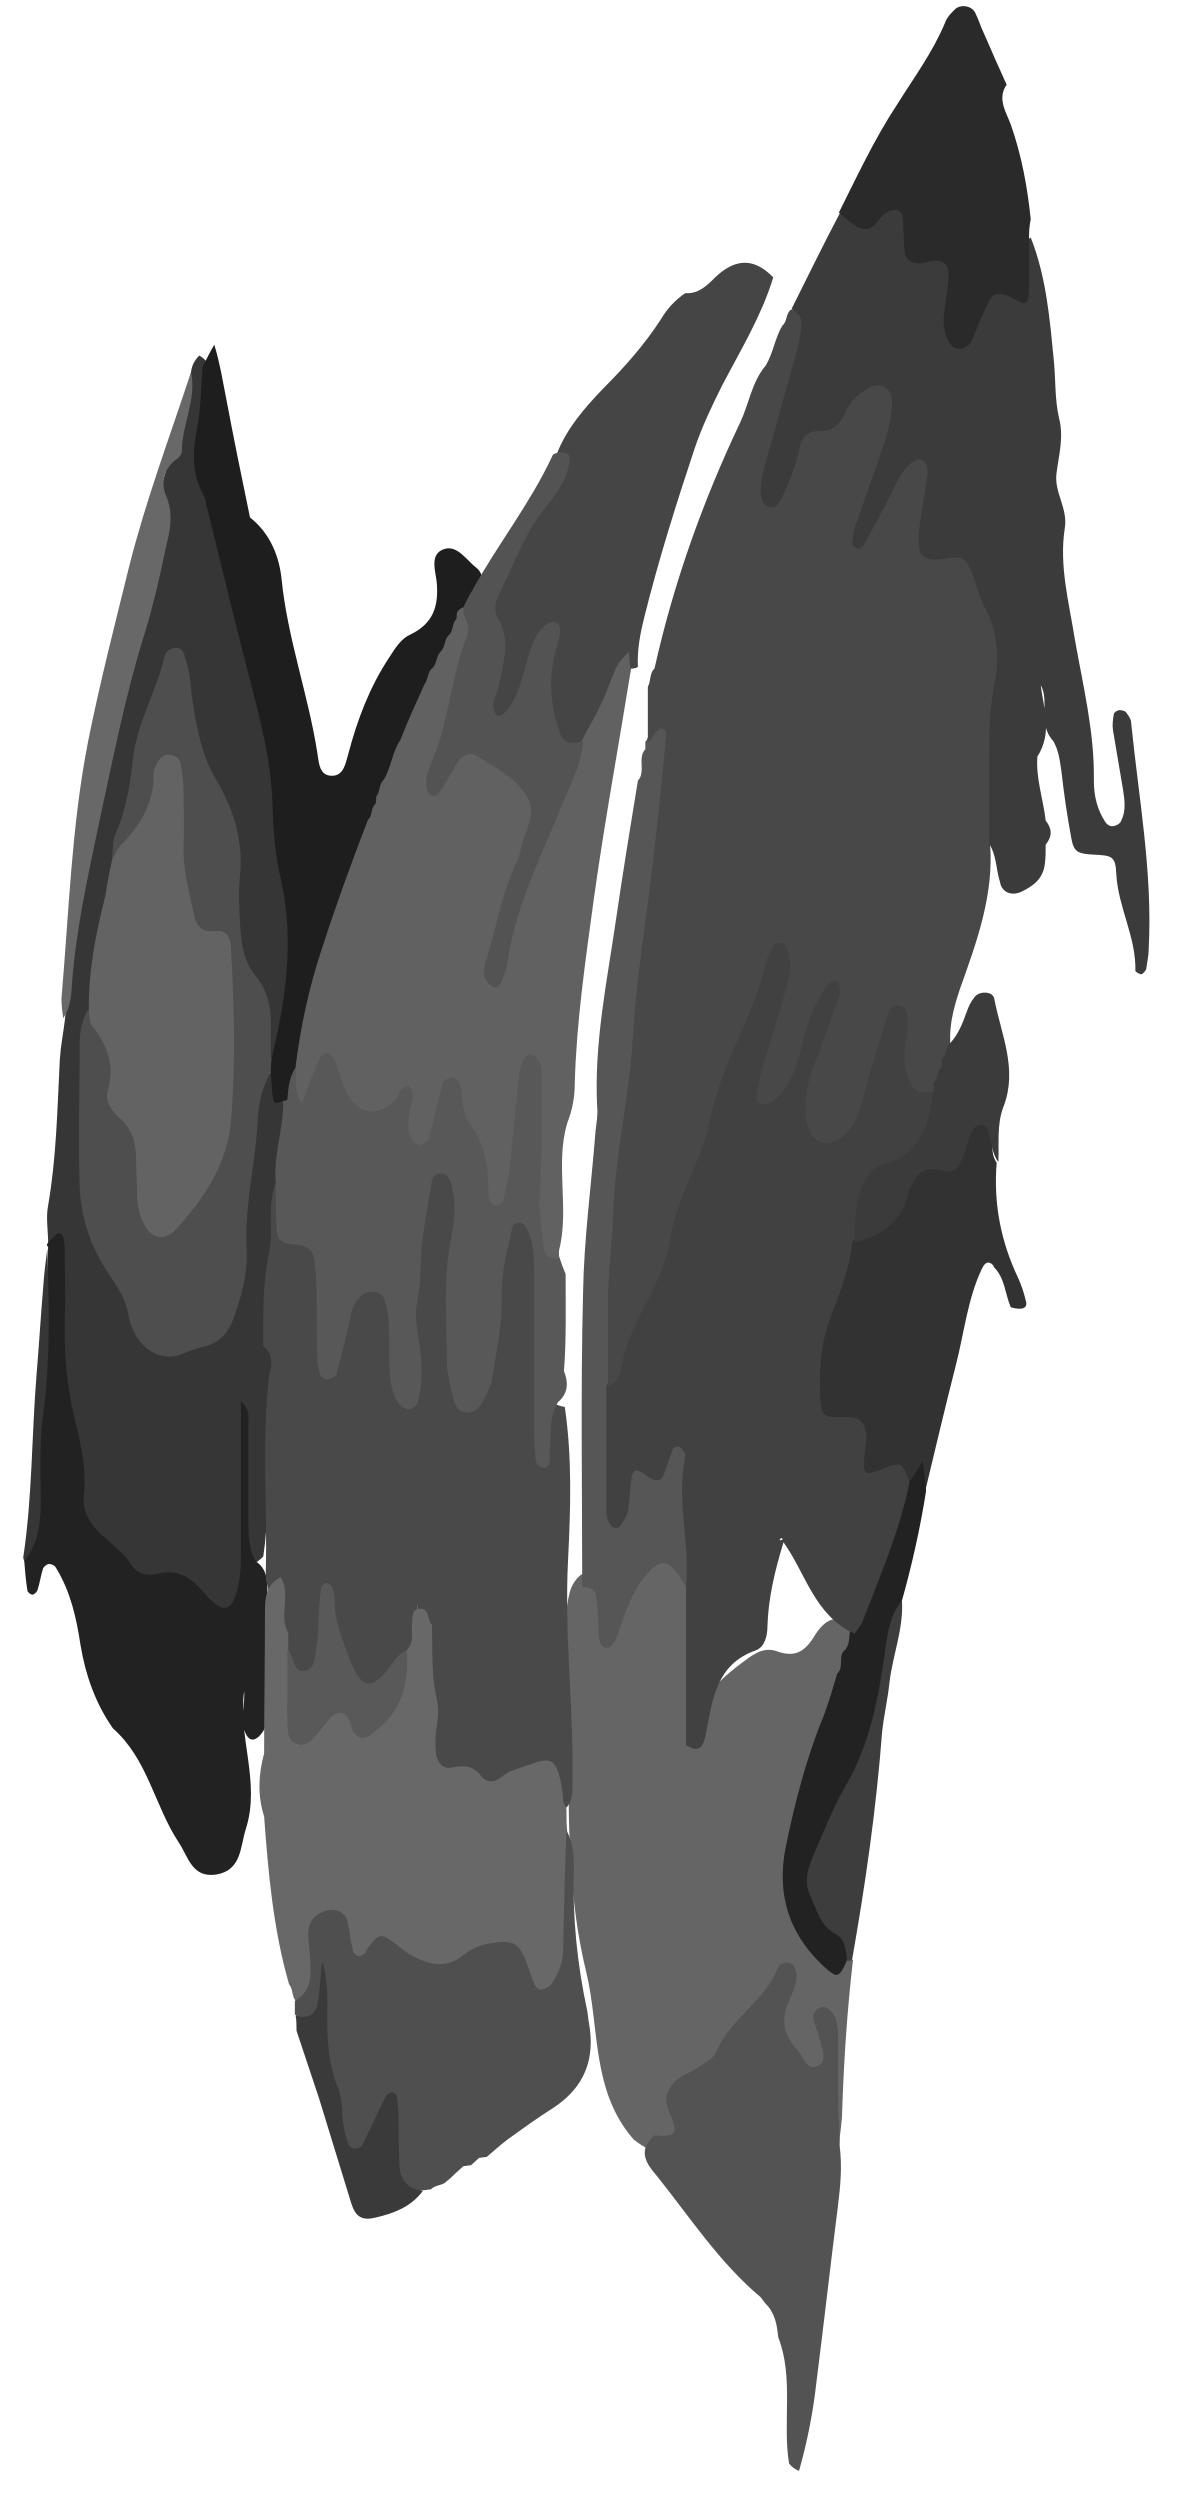
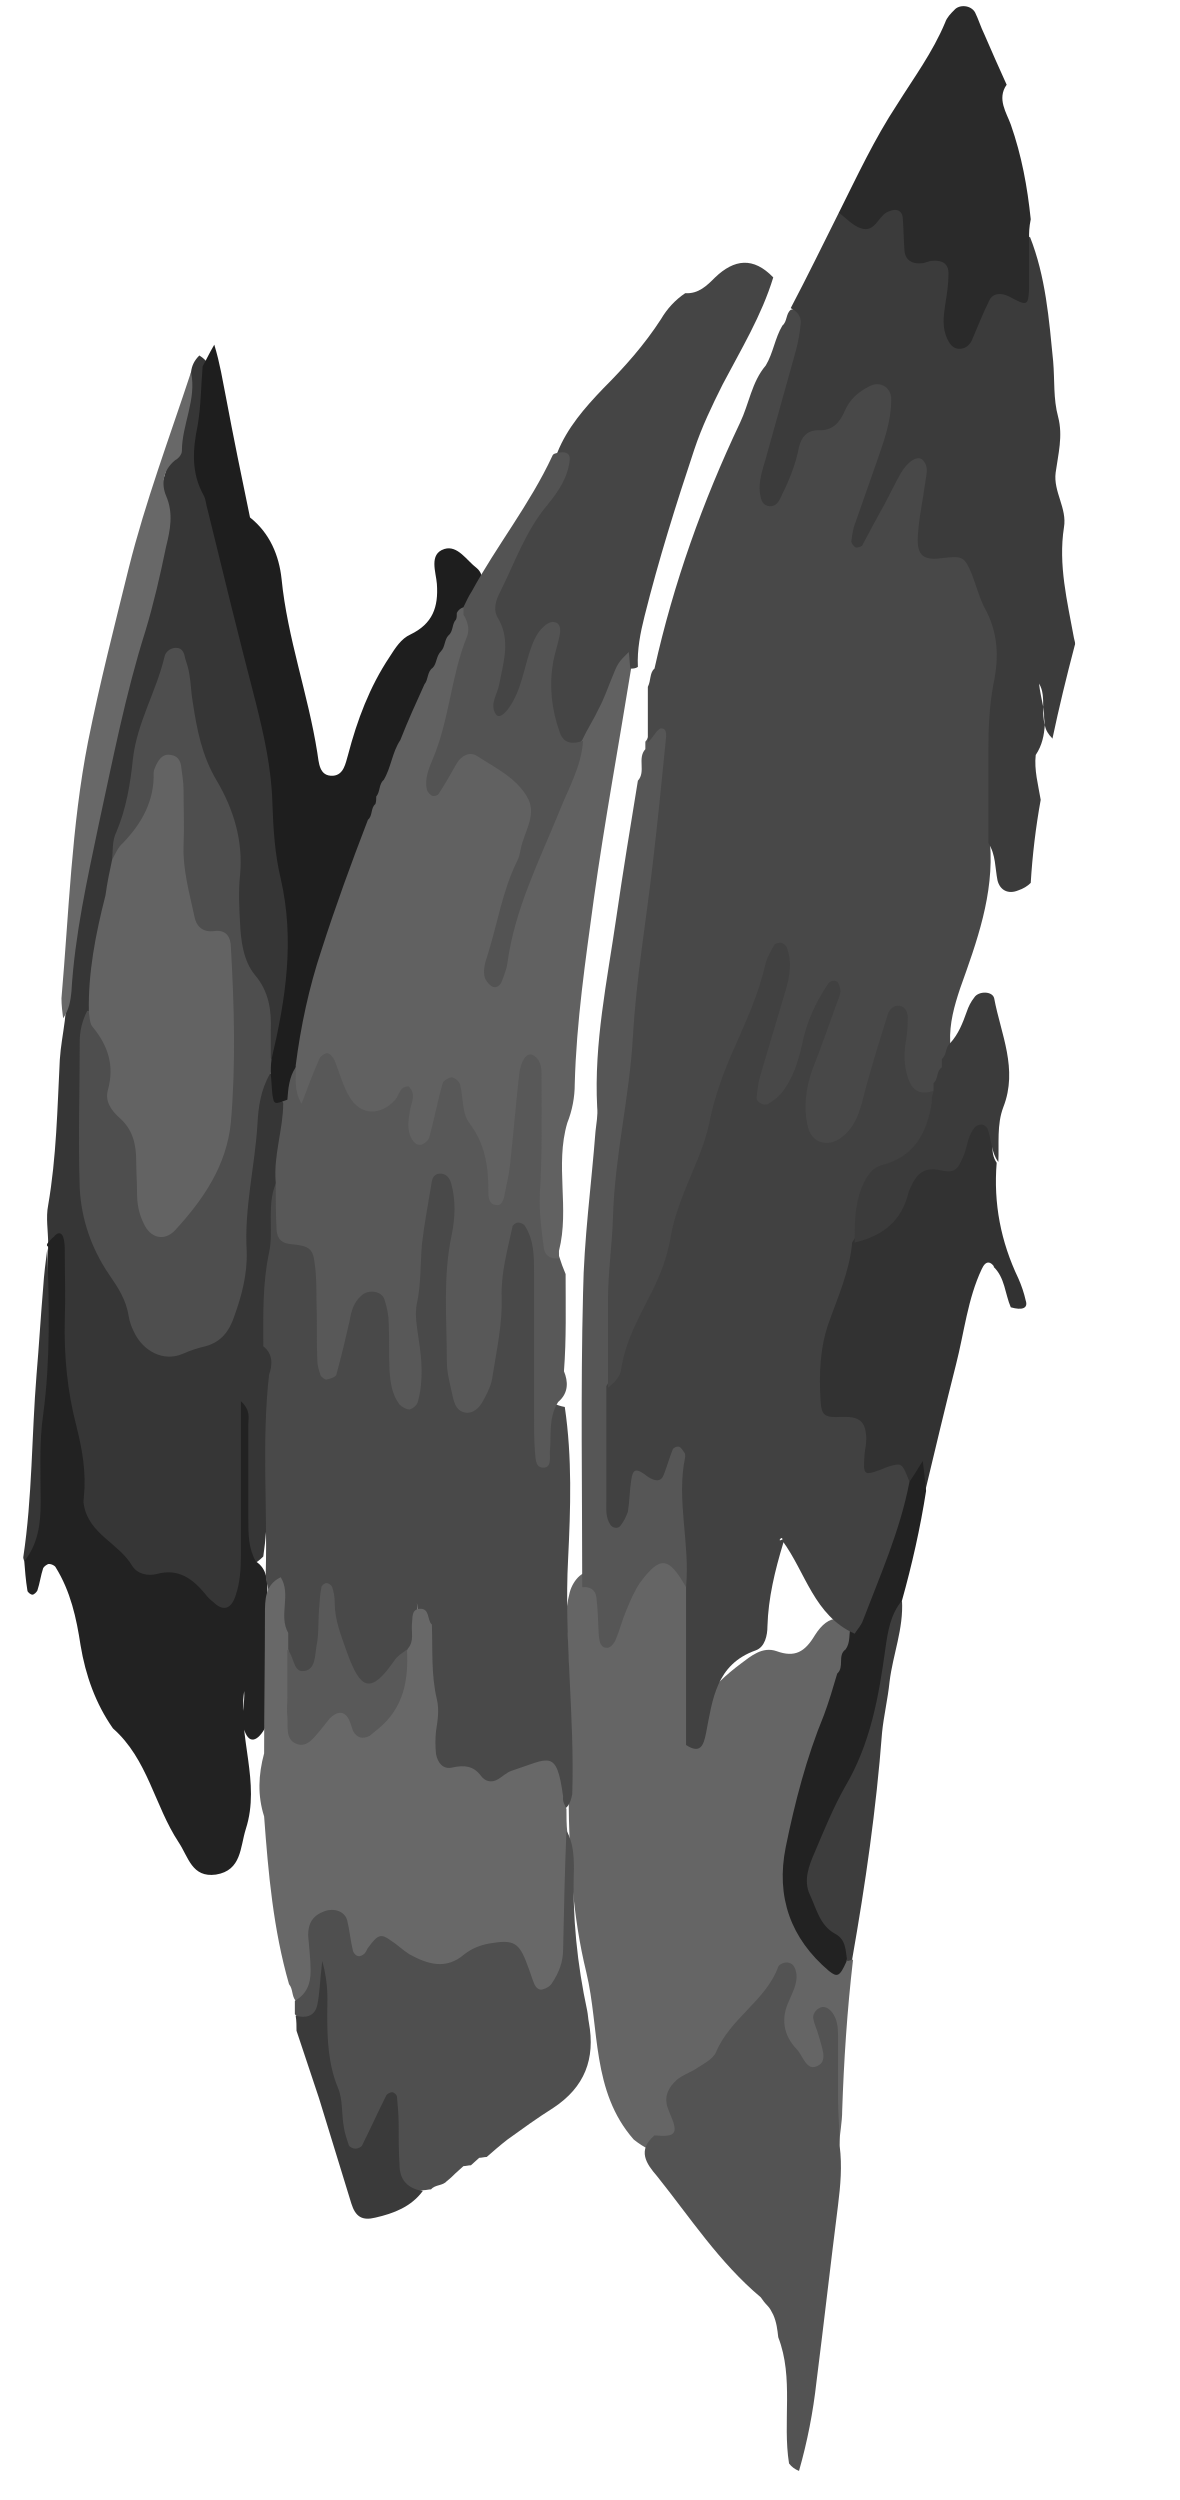
<svg xmlns="http://www.w3.org/2000/svg" version="1.1" id="Layer_1" x="0px" y="0px" viewBox="0 0 142 301" enable-background="new 0 0 142 301" xml:space="preserve">
  <path fill="#363636" d="M23,44.8c0.1-0.8,0.4-1.4,1-2c0.5,0.3,0.9,0.7,1.2,1.2c0.2,15.9,5.6,30.8,8.5,46.1  c2.2,11.6,4.5,23.1,1.4,34.8c-0.3,1.1-0.4,2.2-1.5,2.8c-1.6,0.3-2.4-0.7-2.6-2c-1.3-7.6-4.4-14.8-4.7-22.7  c-0.2-6.1-3.3-11.8-5.5-17.7c-3.6,4.4-3.9,9.6-4.1,14.7c0,1.4,0,2.8-0.4,4.3c-1.9,5.7-3,11.5-3.4,17.4c-3,12.6-1.5,24.5,5.3,35.6  c1.8,3,4.7,3.3,7,0.7c1.6-1.9,2.3-4.3,2.2-6.7c-0.3-6.3,2.1-12.2,2.3-18.3c0.1-1.5,0.2-3.4,2.3-3.9c2.3,0.3,3.2,2.1,4,3.9  c1.1,3.2-0.2,6.3,0,9.5c-0.6,6.8-2,13.4-2.8,20.2c-1.7,8.2-0.3,16.5-1.5,24.7c-2,2-2.3,0.5-2.4-1.2c-0.1-3.8,0-7.7,0-10.7  c0.4,4.2-0.7,9.3,0.7,14.3c0.6,2.1-0.4,4.2-2,5.6c-1.7,1.3-3.3,0.1-4.7-1.1c-1-0.8-2.1-1.4-3.4-1.7c-8.5-2.5-11.7-6.9-12.6-15.3  c-1-9.2-0.5-18.4-1.5-27.5c0-1.6-0.3-3.2,0-4.7c1-5.8,1.1-11.6,1.4-17.5c0.1-1.6,0.4-3.1,0.6-4.7c1.2-12,2.7-24,5.2-35.8  c1.6-7.6,4.5-14.9,5.3-22.6C18.9,57.5,22.4,51.5,23,44.8z" />
  <path fill="#656565" d="M102.7,236c-0.7,6-1.1,12.1-1.3,18.1c0,1.4-0.3,2.9-0.4,4.3c-3-0.9-2.4-3.4-2.2-5.5c0.2-1.5,1.2-3,1-4.5  c0,2.1-1.1,3-3.3,2.3c-2.7-0.9-4.6-5.4-3.9-9.2c-0.7,2.6-2.6,4.4-4.2,6.4c-2.2,2.8-4.7,5.1-5.6,9.1c-0.8,3.5-4,2.6-6.5,0.6  c-5.1-5.8-4.1-13.4-5.7-20.1c-3.4-13.9-1.5-28.2-2.4-42.3c-0.1-1.1,0.1-2.3,0.4-3.5c0.4-1.5,1.8-3,2.9-2.2c2.4,1.8,3,0,4.2-1.3  c1.5-1.7,3.2-3.4,5.7-2.2c2.4,1.1,3.4,3.1,2.8,5.8c-0.5,5.5-0.3,11-0.3,16.5c0,0.9,0,1.9,0,2.3c-1.1-4.5,1.7-7.6,5.3-10.3  c1.2-0.9,2.6-2.1,4.3-1.5c2.2,0.8,3.4,0.1,4.6-1.9c1.7-2.7,3.7-2.7,5.4,0.3c0.3,0.4,0.4,0.9,0.5,1.3c0,1.2-0.3,2.4-0.6,3.5  c-3,6.8-4.9,13.9-7.3,20.9c-1.6,4.8,1.2,10.6,5.5,12C102,235.4,102.4,235.7,102.7,236z" />
-   <path fill="#222222" d="M5.8,149.6c0.2-0.2,0.4-0.5,0.7-0.7c0.3-0.4,0.8-0.7,1.1,0c0.2,0.6,0.2,1.2,0.2,1.9c0,2.7,0.1,5.4,0,8.1  c-0.1,4.3,0.3,8.6,1.4,12.8c0.7,2.8,1.2,5.6,0.9,8.5c0,0.3-0.1,0.6,0,1c0.6,3.5,4.2,4.6,5.8,7.3c0.6,1,1.9,1.3,3,1  c2.6-0.7,4.3,0.6,5.8,2.4c0.3,0.4,0.6,0.7,1,1c1.2,1.2,2.2,0.8,2.7-0.9c0.5-1.5,0.6-3.1,0.6-4.7c0-4.8,0-9.6,0-14.3  c0-1.3,0-2.5,0-4.3c1.2,1.1,0.9,2,0.9,2.7c0,3.8,0,7.6,0,11.5c0,1.8,0,3.5,0.9,5.1c1.4,0.9,1.4,2.4,1.4,3.8  c-0.1,5.4,0.3,10.8-0.2,16.1c-0.9,1.7-2.1,2.4-2.7,0c-0.3-1.3,0.2-2.8,0.1-4.3c-0.8,5.5,2,11,0.2,16.6c-0.7,2.2-0.5,5-3.6,5.5  c-2.9,0.4-3.3-2.1-4.5-3.9c-2.9-4.4-3.7-10-7.9-13.7c-2.1-3-3.3-6.4-3.9-10c-0.5-3.3-1.2-6.5-3-9.4c-0.1-0.2-0.5-0.4-0.8-0.4  c-0.2,0-0.6,0.3-0.7,0.5c-0.3,0.9-0.4,1.8-0.7,2.7c-0.1,0.2-0.4,0.5-0.6,0.5c-0.2,0-0.6-0.3-0.6-0.5c-0.2-1.2-0.3-2.5-0.4-3.8  c0,0,0,0.1,0,0.1c1.1-3.3,1.5-6.7,1.6-10.2c0.1-9.2,1.1-18.3,1.3-27.5C5.6,150,5.6,149.8,5.8,149.6z" />
+   <path fill="#222222" d="M5.8,149.6c0.2-0.2,0.4-0.5,0.7-0.7c0.3-0.4,0.8-0.7,1.1,0c0.2,0.6,0.2,1.2,0.2,1.9c0,2.7,0.1,5.4,0,8.1  c-0.1,4.3,0.3,8.6,1.4,12.8c0.7,2.8,1.2,5.6,0.9,8.5c0,0.3-0.1,0.6,0,1c0.6,3.5,4.2,4.6,5.8,7.3c0.6,1,1.9,1.3,3,1  c2.6-0.7,4.3,0.6,5.8,2.4c0.3,0.4,0.6,0.7,1,1c1.2,1.2,2.2,0.8,2.7-0.9c0.5-1.5,0.6-3.1,0.6-4.7c0-4.8,0-9.6,0-14.3  c0-1.3,0-2.5,0-4.3c1.2,1.1,0.9,2,0.9,2.7c0,3.8,0,7.6,0,11.5c0,1.8,0,3.5,0.9,5.1c1.4,0.9,1.4,2.4,1.4,3.8  c-0.1,5.4,0.3,10.8-0.2,16.1c-0.9,1.7-2.1,2.4-2.7,0c-0.3-1.3,0.2-2.8,0.1-4.3c-0.8,5.5,2,11,0.2,16.6c-0.7,2.2-0.5,5-3.6,5.5  c-2.9,0.4-3.3-2.1-4.5-3.9c-2.9-4.4-3.7-10-7.9-13.7c-2.1-3-3.3-6.4-3.9-10c-0.5-3.3-1.2-6.5-3-9.4c-0.1-0.2-0.5-0.4-0.8-0.4  c-0.2,0-0.6,0.3-0.7,0.5c-0.3,0.9-0.4,1.8-0.7,2.7c-0.1,0.2-0.4,0.5-0.6,0.5c-0.2,0-0.6-0.3-0.6-0.5c-0.2-1.2-0.3-2.5-0.4-3.8l0,0.1  c1.1-3.3,1.5-6.7,1.6-10.2c0.1-9.2,1.1-18.3,1.3-27.5C5.6,150,5.6,149.8,5.8,149.6z" />
  <path fill="#535353" d="M78.8,257.1c2.2,0.2,2.7-0.1,2.3-1.5c-0.2-0.6-0.5-1.2-0.7-1.8c-0.5-1.4,0.1-2.5,1.1-3.4  c0.6-0.5,1.4-0.8,2.1-1.2c0.9-0.6,2.2-1.2,2.6-2.1c1.7-4.1,6-6.2,7.5-10.3c0.1-0.3,0.8-0.6,1.2-0.5c0.7,0.1,0.9,0.8,1,1.4  c0.1,1.2-0.5,2.2-0.9,3.2c-1,2.1-0.7,4.1,0.9,5.8c0.8,0.8,1.2,2.8,2.6,2c1.2-0.6,0.4-2.3,0.1-3.5c-0.2-0.8-0.6-1.5-0.7-2.3  c0-0.4,0.3-0.9,0.7-1.1c0.6-0.4,1.2,0,1.6,0.5c0.6,0.8,0.7,1.8,0.7,2.7c0,2.6,0,5.1,0,7.7c0,1.9,0.2,3.8,0.2,5.7  c0.3,2.4,0.1,4.7-0.2,7.1c-0.9,7.1-1.7,14.2-2.6,21.3c-0.4,3.6-1.1,7.2-2.1,10.7c-0.5-0.2-0.9-0.5-1.2-0.9c-0.8-5,0.6-10.3-1.3-15.2  c-0.1-0.9-0.2-1.8-0.6-2.7c-0.2-0.4-0.4-0.8-0.7-1.1c-0.3-0.3-0.6-0.7-0.8-1c-5-4.2-8.5-9.6-12.5-14.6  C77.8,260.5,76.7,258.9,78.8,257.1z" />
-   <path fill="#323232" d="M120,140c-0.4,4.9,0.5,9.5,2.6,13.9c0.4,0.9,0.7,1.8,0.9,2.7c0.3,0.9-0.4,1.2-1.8,0.8c0,0,0,0,0,0  c-0.7-1.6-0.7-3.6-2.1-4.9l0.3,0l0,0.3c-0.6-1-1.2-1.1-1.7,0c-1.7,3.6-2.1,7.6-3.1,11.5c-1.3,5.1-2.5,10.2-3.7,15.2  c-0.8,0-1.6,0.2-2.4,0c-3,0-5.1-0.3-7.8-3.2c-8.8-9.7-3.1-18.5-0.1-27.6c2.2-1.3,4.2-2.8,5.4-5.2c2-4.1,6.5-5.7,9.2-9.3  c1.2-1.6,3.5-1.5,3.8,1.6C119.7,137.2,119.1,138.7,120,140z" />
+   <path fill="#323232" d="M120,140c-0.4,4.9,0.5,9.5,2.6,13.9c0.4,0.9,0.7,1.8,0.9,2.7c0.3,0.9-0.4,1.2-1.8,0.8l0,0  c-0.7-1.6-0.7-3.6-2.1-4.9l0.3,0l0,0.3c-0.6-1-1.2-1.1-1.7,0c-1.7,3.6-2.1,7.6-3.1,11.5c-1.3,5.1-2.5,10.2-3.7,15.2  c-0.8,0-1.6,0.2-2.4,0c-3,0-5.1-0.3-7.8-3.2c-8.8-9.7-3.1-18.5-0.1-27.6c2.2-1.3,4.2-2.8,5.4-5.2c2-4.1,6.5-5.7,9.2-9.3  c1.2-1.6,3.5-1.5,3.8,1.6C119.7,137.2,119.1,138.7,120,140z" />
  <path fill="#222222" d="M109.5,178.4c0.5-0.7,0.9-1.4,1.6-2.5c0.2,1.5,0.3,2.6,0.4,3.6c-0.7,4.5-1.7,8.9-2.9,13.2  c-2.3,7-2.2,14.5-4.5,21.5c-0.8,2.3-1.4,4.7-2.5,6.9c-1.6,3.1-1.9,6.1,0,9.1c1.3,2,0.8,3.9,0.3,6c-0.8,1.8-1.1,1.9-2.1,1.1  c-4.6-3.9-6.4-8.9-5.2-14.9c1.1-5.4,2.5-10.8,4.6-15.9c0.6-1.6,1.1-3.3,1.6-5c0.9-0.8,0-2.2,1-2.9l0,0c0.6-0.8,0.4-1.8,0.6-2.7  c0.6-5.2,2.6-10,4-15C106.9,179.5,107.8,178.5,109.5,178.4z" />
  <path fill="#686868" d="M23,44.8c0.7,3.3-1.1,6.3-1.1,9.5c0,0.4-0.4,0.9-0.8,1.1c-1.5,1.2-1.7,2.9-1.1,4.3c0.9,2.1,0.5,4.1,0,6.1  c-0.7,3.4-1.5,6.9-2.5,10.2c-2.4,7.6-3.9,15.4-5.6,23.2c-1.4,6.7-2.9,13.4-3.3,20.2c-0.1,1.1-0.3,2.2-1,3.2  c-0.1-0.8-0.2-1.6-0.2-2.4c0.9-10.3,1.2-20.7,3.2-30.9c1.4-7,3.2-14,4.9-20.9C17.5,60.4,20.4,52.7,23,44.8z" />
  <path fill="#3D3D3D" d="M102,236.1c-0.2-1.2-0.1-2.6-1.5-3.3c-1.8-1-2.2-3-3-4.7c-0.8-1.7-0.1-3.5,0.6-5.1c1.1-2.6,2.2-5.3,3.6-7.8  c3.1-5.2,4.1-10.9,4.9-16.7c0.3-2.1,0.6-4.1,2-5.8c0.2,3.4-1.1,6.5-1.5,9.8c-0.2,2-0.7,4.1-0.9,6.1c-0.7,9.2-2,18.2-3.6,27.3  C102.5,236,102.2,236.1,102,236.1z" />
  <path fill="#363636" d="M5.7,150.3c0.2,6.7,0.4,13.3-0.5,20c-0.5,3.4-0.3,7-0.3,10.5c0,2.6-0.3,5.1-2,7.2c0-0.2-0.1-0.3-0.1-0.5  c1.1-7.3,1-14.6,1.6-22c0.3-3.5,0.5-7,0.8-10.5C5.3,153.4,5.5,151.9,5.7,150.3z" />
  <path fill="#494949" d="M31.7,162.1c0-3.8-0.1-7.6,0.7-11.3c0.3-1.4,0.2-2.8,0.2-4.3c0-1.6,0.1-3.2,0.9-4.6  c4.3,4.5,9.1,8.7,6.8,15.1c0.1-2.1,1.7-4.1,4.6-3.8c5.6,0.6,2.5,5.7,3.7,8c0.1-5.8-0.9-12,0.7-18.1c0.5-2.1,1.1-4.2,3.8-4.1  c3.1,0.2,3.5,2.7,3.6,4.9c0.2,5.5-1.1,10.9-0.7,16.4c0,0.6,0.1,1.3,0.7,2.5c1.1-2.3,1.3-4.4,1.2-6.5c-0.1-3.2,0.6-6.3,1.8-9.3  c0.4-1.1,1-2,2.3-2.1c1.5-0.1,2.2,0.9,2.8,2.1c0.6,1.4,0.8,2.7,0.8,4.2c0,4.8,0.3,9.6-0.2,14.3c-0.2,2.2,0.4,3.5,2.6,3.9  c0.9,6.1,0.7,12.2,0.4,18.3c-0.5,9.5,0.8,18.9,0.5,28.3c-0.4,2.4-1.9,2.4-3.3,1.2c-1.7-1.4-3.3-0.9-5.2-0.7  c-6.1,0.6-12.2-1.9-10.5-9.3c0.9-3.7,0.3-7.6,0.4-11.4c0-0.9,0-1.9-0.1-2.8c0.1,1.8,0.1,3.5,0,5.3c-0.1,0.4-0.2,0.8-0.5,1.2  c-0.6,0.5-1.3,1-1.7,1.7c-1.1,1.8-1.9,3.8-4.6,3.2c-2.5-0.6-3.4-2.6-3.5-5c0-0.4-0.2-0.8-0.2-0.9c0.2,2.1-0.3,4.4-3.1,4.6  c-2.8,0.3-3.7-1.8-3.7-4.4c0-0.7,0-1.4,0-2.1c0-2.1-0.3-4.1-0.8-6.1c-0.1-0.4-0.1-0.9-0.1-1.3c0.2-7.9-0.5-15.8,0.4-23.7  C32.8,164.4,32.9,163,31.7,162.1z" />
  <path fill="#585858" d="M67.2,168.8c-1.2,1.9-0.8,4-1,6.1c0,0.7,0.2,1.9-0.9,1.8c-0.9-0.1-0.8-1.2-0.9-2c-0.1-1.4-0.1-2.9-0.1-4.3  c0-5.7,0-11.5,0-17.2c0-1.9,0-3.9-1.1-5.6c-0.1-0.2-0.5-0.4-0.8-0.4c-0.3,0-0.7,0.3-0.7,0.5c-0.6,2.8-1.4,5.6-1.3,8.5  c0.1,3.2-0.6,6.3-1.1,9.5c-0.1,0.9-0.5,1.8-1,2.7c-0.4,0.8-1,1.7-2.1,1.7c-1.2-0.1-1.5-1.1-1.7-2c-0.3-1.4-0.7-2.8-0.7-4.2  c0-5.1-0.5-10.2,0.6-15.3c0.4-2,0.5-4.1-0.1-6.2c-0.2-0.6-0.6-1.1-1.3-1.1c-0.6,0-0.9,0.4-1,0.9c-0.4,2.5-0.9,5-1.2,7.6  c-0.2,2.4-0.1,4.8-0.6,7.1c-0.3,1.4,0,2.8,0.2,4.3c0.4,2.5,0.6,5.1-0.1,7.6c-0.1,0.4-0.6,0.8-1,0.9c-0.4,0-0.9-0.3-1.2-0.6  c-0.9-1.2-1.1-2.6-1.2-4.1c-0.1-1.9,0-3.8-0.1-5.7c0-0.9-0.2-1.9-0.5-2.8c-0.3-1.1-2-1.3-2.8-0.5c-0.9,0.8-1.2,1.8-1.4,3  c-0.5,2.2-1,4.3-1.6,6.5c-0.1,0.3-0.7,0.5-1.2,0.6c-0.2,0-0.6-0.3-0.7-0.5c-0.2-0.6-0.4-1.2-0.4-1.9c-0.1-2.4,0-4.8-0.1-7.2  c0-1.4,0-2.9-0.2-4.3c-0.2-1.8-0.6-2.2-2.8-2.4c-1.2-0.1-1.7-0.6-1.8-1.7c-0.1-1.9-0.1-3.8-0.1-5.7c-0.3-3.3,0.9-6.4,0.9-9.6  c-1-1.4-1.2-2.7,0.1-4c0.7-0.6,1.8-0.5,2.3-1.5c2-3.4,4-2.5,5.6,0.3c1.1,1.9,2.4,2.9,4.7,1.8c0.7-0.3,1.7-0.6,2.3-0.1  c1.3,1.2,1.8,1.1,3.1-0.4c1.8-1.9,4.1-0.7,4.8,1.6c0.8,2.7,2.2,5.2,2.5,7.5c-1.1-2.8,0.1-6.1,0.4-9.4c0.2-2,1.4-3.3,3.5-3.3  c2.3,0.1,3.3,1.5,3.3,3.8c0.1,2.3-0.3,4.6-0.4,6.9c-0.2,5.9-0.6,11.8,1.8,17.4c0,3.9,0.1,7.8-0.2,11.7  C68.4,166.3,68.5,167.7,67.2,168.8z" />
  <path fill="#4E4E4E" d="M13.5,103.5c0.1-1.1,0-2.3,0.5-3.3c1.2-2.8,1.7-5.9,2-8.8c0.5-4.4,2.8-8.1,3.8-12.3c0.1-0.6,0.7-1.1,1.4-1.1  c0.8,0,1,0.7,1.1,1.3c0.2,0.6,0.4,1.2,0.5,1.9c0.2,1.1,0.2,2.2,0.4,3.3c0.5,3.3,1.1,6.5,2.9,9.5c2,3.4,3.2,7.2,2.8,11.4  c-0.2,1.9-0.1,3.8,0,5.7c0.1,2.2,0.4,4.6,1.8,6.3c1.7,2,2,4.3,1.9,6.7c0,1.1,0,2.2,0,3.3c0.6,0.6,0.5,1.3-0.1,1.9  c-1.1,1.9-1.4,4-1.5,6c-0.3,5.1-1.6,10.1-1.3,15.3c0.1,2.8-0.6,5.4-1.5,7.9c-0.6,1.8-1.6,3.1-3.5,3.6c-0.9,0.2-1.8,0.5-2.7,0.9  c-2.3,1-4.8-0.3-5.9-2.7c-0.3-0.6-0.5-1.2-0.6-1.8c-0.3-2-1.3-3.5-2.4-5.1c-2.1-3.1-3.3-6.6-3.5-10.3c-0.2-5.9,0-11.8,0-17.7  c0-1.3,0.3-2.5,0.9-3.7c2.3,0.2,4.5,1.9,4.5,3.7c0,5.3,4,9.3,3.7,14.6c-0.1,1.2-0.2,2.9,1.2,3.3c1.8,0.6,2.5-1.1,3.2-2.3  c3.2-5.2,2.4-11.1,2.6-16.8c0.1-4.1-0.6-7.7-3.4-11.4c-3.1-4-2.9-9.6-2.3-14.6C18,102.2,16.9,103.1,13.5,103.5z" />
  <path fill="#636363" d="M13.5,103.5c0.4-0.7,0.7-1.5,1.3-2c2.3-2.4,3.8-5.1,3.7-8.5c0-0.3,0.2-0.6,0.3-0.9c0.4-0.8,0.9-1.4,1.8-1.2  c0.7,0.1,1.1,0.6,1.2,1.3c0.1,0.9,0.3,1.9,0.3,2.9c0,2.2,0.1,4.5,0,6.7c-0.1,2.9,0.7,5.7,1.3,8.5c0.2,1.2,1,2,2.4,1.8  c1.5-0.2,2,0.8,2,2c0.4,7,0.6,14,0,21c-0.5,5.2-3.3,9.3-6.7,13c-1.3,1.4-3,1-3.8-0.8c-0.6-1.2-0.8-2.4-0.8-3.7  c0-1.3-0.1-2.6-0.1-3.8c0-2-0.4-3.8-2-5.2c-1-0.9-1.8-2-1.4-3.4c0.8-2.9,0-5.3-1.8-7.5c-0.4-0.4-0.4-1.2-0.5-1.8  c-0.1-4.8,0.8-9.4,2-14.1C12.9,106.3,13.2,104.9,13.5,103.5z" />
  <path fill="#1E1E1E" d="M32.6,129.4c0-0.6,0-1.2,0.1-1.9c1.7-7.2,2.8-14.3,1.1-21.7c-0.7-2.9-0.9-6-1-9c-0.1-4.2-1-8.2-2-12.2  c-2-7.7-3.9-15.4-5.8-23.2c-0.2-0.6-0.2-1.3-0.5-1.8c-1.5-2.7-1.3-5.5-0.7-8.4c0.4-2.3,0.4-4.8,0.6-7.1c0.4-0.7,0.7-1.4,1.4-2.6  c0.7,2.3,1,4.3,1.4,6.3c0.9,4.8,1.9,9.7,2.9,14.5c2.4,1.9,3.5,4.6,3.8,7.4c0.7,7.1,3.2,13.9,4.3,20.9c0.2,1.2,0.2,2.9,1.9,2.8  c1.3-0.1,1.5-1.5,1.8-2.5c1.1-4.2,2.6-8.2,5-11.8c0.7-1.1,1.4-2.2,2.5-2.7c2.7-1.3,3.4-3.3,3.2-6.1c-0.1-1.4-1-3.6,0.9-4.2  c1.6-0.5,2.7,1.4,3.9,2.3c0.5,0.4,0.7,1.1,0.8,1.7c0.1,0.9,0.1,1.8-0.4,2.6c-0.3,0.6-0.6,1.1-0.9,1.6c-0.2,0.3-0.4,0.7-0.5,1  c-0.2,0.5-0.5,1-0.8,1.5c-0.1,0.3-0.3,0.7-0.5,1c-0.2,0.3-0.3,0.6-0.5,1c-0.1,0.3-0.3,0.6-0.4,1c-0.1,0.3-0.3,0.7-0.4,1  c-0.1,0.3-0.3,0.7-0.4,1c-0.2,0.5-0.5,1-0.7,1.6c-0.1,0.4-0.2,0.8-0.2,1.2c-0.4,1.7-1.1,3.2-1.7,4.7c-0.2,0.4-0.4,0.7-0.5,1.1  c-0.1,1.2-0.8,2.3-1.1,3.5c-0.1,0.4-0.2,0.8-0.4,1.2c-0.2,0.6-0.4,1.2-0.7,1.8c-0.1,0.4-0.3,0.8-0.4,1.2c-0.3,0.9-0.7,1.7-1.1,2.5  c-3.3,6.2-4.9,13-7,19.6c-0.9,3-1.6,6-4,8.3c-0.8,1.2-0.9,2.6-1,3.9c-1.6,0.6-1.6,0.6-1.8-0.6C32.7,130.9,32.7,130.2,32.6,129.4z" />
  <path fill="#414141" d="M109.5,178.4c-1.1,5.8-3.5,11.2-5.6,16.7c-0.2,0.6-0.7,1.1-1,1.6c-4.9-2.2-5.9-7.4-8.7-11.2  c0.1-0.8-0.7,0.2-0.1-0.1c0.2-0.1,0.3,0.1,0.2,0.4c-1,3.3-1.8,6.6-1.9,10c0,1.1-0.3,2.5-1.4,2.9c-4.8,1.7-5.2,5.9-6,10  c-0.3,1.5-0.7,2.5-2.4,1.4c0-6.4,0-12.8,0-19.2c0.1-3.6-2.8-6.3-2.9-9.8c-0.1,0-0.3,0.2-0.6,0.4c-1.7,1.7-2.1,5.3-5.5,4.4  c-3.5-1-2-4.5-2-6.7c-0.1-4.2-0.2-8.4,0-12.6c4.7-11.7,8.4-23.8,12.2-35.8c1.8-5.6,4.9-10.8,6.3-16.5c0.5-2.2,2.1-3.3,4.3-2.9  c2.1,0.4,2.6,2.1,2.7,4c0.4,3.9-2.5,6.9-2.5,9.8c0.2-1.9,1.3-4.4,2.4-6.9c0.8-1.9,2.4-2.7,4.3-2c1.9,0.7,2.5,2.4,1.9,4.3  c-1.1,3.6-2.7,7.1-2.9,10.9c2.1-2.5,2.6-5.6,3.7-8.5c0.8-2.3,1.8-4.4,4.7-3.6c2.8,0.7,3.2,3.1,2.6,5.4c-0.7,2.8-0.5,5,2.2,6.4  c0.8,3.4,0.2,5.9-3,8c-3.7,2.5-5.5,6.7-7.9,10.4c-0.3,3.4-1.7,6.5-2.8,9.6c-1.1,3.1-1.2,6.3-1,9.5c0.1,1.7,0.5,2,2.4,1.9  c2.3-0.1,3,0.5,3.1,2.5c0,0.6-0.1,1.3-0.2,1.9c-0.2,2.8-0.2,2.8,2.8,1.6C108.6,176.1,108.6,176.1,109.5,178.4z" />
  <path fill="#565656" d="M73,166.9c0,4.6,0,9.2,0,13.9c0,0.9-0.1,1.9,0.5,2.8c0.3,0.4,0.9,0.5,1.2,0.1c0.4-0.5,0.7-1.1,0.9-1.7  c0.2-1.2,0.2-2.5,0.4-3.8c0.2-1.4,0.6-1.5,2-0.4c0.9,0.6,1.6,0.6,1.9-0.2c0.4-1,0.7-2.1,1.1-3.1c0.1-0.2,0.5-0.4,0.8-0.3  c0.2,0.1,0.4,0.4,0.6,0.7c0.1,0.1,0.1,0.3,0.1,0.5c-1.1,5.2,0.6,10.4,0.1,15.7c-2.1-3.7-3.1-3.8-5.5-0.6c-0.7,1-1.2,2.2-1.7,3.4  c-0.5,1.2-0.8,2.4-1.3,3.6c-0.2,0.4-0.6,0.9-1,0.9c-0.8,0-0.9-0.7-1-1.4c-0.1-1.6-0.1-3.2-0.3-4.7c-0.1-0.9-0.8-1.3-1.7-1.2  c0-11.8-0.2-23.6,0.1-35.4c0.1-6.5,1-13,1.5-19.5c0.1-1,0.3-1.9,0.2-2.9c-0.4-7.7,1.2-15.2,2.3-22.8c0.8-5.5,1.7-11,2.6-16.5  c1-1.1-0.1-2.7,0.9-3.8c0-0.3,0-0.6,0-0.9c1-1-0.2-3.8,2.5-3.1c1.9,0.5,1.9,2.3,1.8,4c-0.7,10.2-1.9,20.3-3.1,30.4  c-1.7,14.6-3.1,29.3-5.1,43.8C73.8,165.2,73.5,166.1,73,166.9z" />
-   <path fill="#484848" d="M78.8,80.5c2.3-10.3,5.8-20.1,10.3-29.6c1.1-2.3,1.4-4.9,3.1-6.9c0.9-1.5,1.1-3.3,2-4.8l0,0  c0.6-0.5,0.4-1.4,1-1.9l0,0c3.7-1.1,3.5,1.3,3.3,3.6c-0.5,4.6-2.8,8.7-4.1,13c0.8-3,7.9-9.4,10.8-9.7c3.2-0.2,5.1,2.5,4.4,6.3  c-0.6,3.2-2.8,5.8-3.8,8.8c0.4-0.5,0.3-1.2,0.7-1.8c1.3-1.9,1.8-5,5.1-4.2c3.3,0.8,2.5,3.6,2.3,6c-0.1,1.4-0.4,3.1,0.9,4  c6.8,4.6,7.6,11.5,7.2,18.7c-0.3,4.7-0.4,9.4-0.5,14.1c0,2.1,0,4.3-2.3,5.4c0.5,6.2-1.6,11.9-3.6,17.5c-0.7,2.1-1.3,4.2-1.2,6.5  c0.1,0.2,0.1,0.4,0.2,0.6c0.2,0.6,0.7,1.1,0.8,1.7c0.1,0.4,0,0.9,0,1.3c-0.3,0.9-0.8,1.6-1.6,2c-0.4,0.1-0.8,0.2-1.3,0.2  c-1.4,0.5-2.5,0.3-3.1-1.3c-0.5-1.4-0.6-2.8-0.4-4.2c0.2-1.1,0.3-2.2,0.3-3.3c0-0.6-0.3-1.3-1-1.4c-0.7-0.1-1.2,0.4-1.4,1  c-1.1,3.5-2.2,7-3.1,10.6c-0.5,1.8-1.1,3.3-2.7,4.4c-1.5,1-3.3,0.5-3.8-1.3c-0.6-2.4-0.3-4.7,0.5-7c1-2.5,1.9-5.1,2.8-7.6  c0.2-0.6,0.5-1.2,0.6-1.8c0-0.4-0.2-1-0.4-1.2c-0.4-0.3-1,0-1.2,0.4c-1.4,2.1-2.5,4.5-3,7c-0.5,2.2-1.1,4.3-2.6,6.1  c-0.4,0.5-0.9,0.8-1.5,1.2c-0.5,0.3-1.5-0.2-1.4-0.8c0.1-0.9,0.2-1.9,0.5-2.8c1-3.4,2-6.7,3-10.1c0.5-1.7,0.8-3.4,0.1-5.2  c-0.1-0.2-0.5-0.5-0.7-0.5c-0.3,0-0.7,0.1-0.8,0.3c-0.4,0.7-0.8,1.4-1,2.1c-0.8,3.6-2.3,6.9-3.8,10.3c-1.3,2.9-2.4,5.9-3,9  c-0.6,2.9-2,5.7-3.1,8.5c-0.7,1.8-1.3,3.6-1.6,5.5c-0.4,2.2-1.2,4.3-2.2,6.3c-1.5,3-3.2,5.9-3.7,9.3c-0.1,1-0.9,1.7-1.6,2.3  c0-3.5,0-7,0-10.5c0-3.4,0.5-6.7,0.6-10c0.2-7.4,2-14.5,2.4-21.8c0.4-7,1.6-13.9,2.4-20.9c0.6-5.1,1.1-10.1,1.6-15.2  c0-0.5,0-1-0.6-1c-0.2,0-0.5,0.3-0.7,0.6c-0.3,0.4-0.6,0.8-0.9,1.1c0-2.2,0-4.5,0-6.7c0,0,0,0,0,0C78.4,81.9,78.2,81,78.8,80.5z" />
-   <path fill="#3B3B3B" d="M119.1,101.6c0-3.7,0-7.3,0-11c0-2.7,0.1-5.4,0.6-8.1c0.6-3.2,0.5-6.3-1.1-9.3c-0.7-1.2-1-2.7-1.5-4  c-0.9-2.2-1.1-2.3-3.6-1.9c-2.2,0.3-3-0.3-2.9-2.5c0.1-2.2,0.6-4.4,0.9-6.6c0.1-0.9,0.5-1.9-0.3-2.7c-0.5-0.5-1.7,0.1-2.6,1.5  c-0.8,1.2-1.3,2.5-2,3.8c-0.9,1.7-1.8,3.4-2.7,5c-0.1,0.2-0.6,0.3-0.8,0.2c-0.2-0.1-0.5-0.4-0.5-0.7c0.1-0.8,0.2-1.6,0.5-2.3  c0.9-2.6,1.8-5.1,2.7-7.7c0.8-2.3,1.6-4.5,1.6-7c0-1.5-1.3-2.3-2.6-1.7c-1.3,0.7-2.4,1.6-3,3c-0.6,1.4-1.5,2.4-3.2,2.3  c-1.3,0-2.1,0.7-2.3,2c-0.5,2.2-1.3,4.3-2.3,6.3c-0.3,0.6-0.8,1.1-1.5,0.8c-0.7-0.2-0.8-0.9-0.9-1.5c-0.1-1.5,0.3-2.8,0.7-4.2  c1.2-4.3,2.4-8.6,3.6-12.9c0.3-1.1,0.5-2.2,0.6-3.3c0.1-0.9-0.5-1.5-1.2-1.9c1.9-3.8,3.8-7.7,5.8-11.5c1.4-1.1,3.2-1.4,4.7-2.2  c1.2-0.6,3.1-0.7,3.5,0.3c1.8,4.1,7.9,5.1,7.4,10.7c3.7-0.5,4.7-4.2,7.4-5.9c1.9,4.8,2.3,9.9,2.8,15c0.2,2.2,0.1,4.5,0.6,6.7  c0.6,2.3,0,4.4-0.3,6.7c-0.3,2.3,1.4,4.2,1,6.6c-0.7,4.5,0.5,8.9,1.2,13.3c1,5.7,2.4,11.3,2.3,17.1c0,1.8,0.4,3.5,1.4,5  c0.3,0.4,0.7,0.6,1.2,0.4c0.3-0.1,0.6-0.3,0.7-0.6c0.6-1.2,0.4-2.5,0.2-3.8c-0.4-2.4-0.8-4.7-1.2-7.1c-0.1-0.6,0-1.3,0.1-1.9  c0-0.2,0.4-0.5,0.7-0.5c0.3,0,0.7,0.1,0.8,0.3c0.3,0.4,0.6,0.8,0.6,1.3c0.9,9,2.6,18,2.1,27.2c0,0.8-0.2,1.6-0.3,2.4  c-0.1,0.2-0.4,0.6-0.6,0.6c-0.2,0-0.7-0.3-0.7-0.4c0.1-4.1-2.1-7.7-2.3-11.7c-0.1-2.1-0.5-2.2-2.7-2.3c-1.9-0.1-2.4-0.3-2.7-1.9  c-0.5-2.7-0.9-5.4-1.2-8.1c-0.2-1.3-0.3-2.5-1-3.7c-1.9-2-0.4-4.9-1.5-6.7c0.3,2.6,1.5,5.6-0.4,8.6c-0.2,2.6,0.7,5.1,1,7.7  c0.8,1,0.8,1.9,0,2.9c0,0.8,0,1.6-0.1,2.3c-0.2,1.8-1.4,2.7-2.9,3.4c-1.2,0.5-2.3,0-2.5-1.2C119.9,104.6,120,103,119.1,101.6z" />
+   <path fill="#484848" d="M78.8,80.5c2.3-10.3,5.8-20.1,10.3-29.6c1.1-2.3,1.4-4.9,3.1-6.9c0.9-1.5,1.1-3.3,2-4.8l0,0  c0.6-0.5,0.4-1.4,1-1.9l0,0c3.7-1.1,3.5,1.3,3.3,3.6c-0.5,4.6-2.8,8.7-4.1,13c0.8-3,7.9-9.4,10.8-9.7c3.2-0.2,5.1,2.5,4.4,6.3  c-0.6,3.2-2.8,5.8-3.8,8.8c0.4-0.5,0.3-1.2,0.7-1.8c1.3-1.9,1.8-5,5.1-4.2c3.3,0.8,2.5,3.6,2.3,6c-0.1,1.4-0.4,3.1,0.9,4  c6.8,4.6,7.6,11.5,7.2,18.7c-0.3,4.7-0.4,9.4-0.5,14.1c0,2.1,0,4.3-2.3,5.4c0.5,6.2-1.6,11.9-3.6,17.5c-0.7,2.1-1.3,4.2-1.2,6.5  c0.1,0.2,0.1,0.4,0.2,0.6c0.2,0.6,0.7,1.1,0.8,1.7c0.1,0.4,0,0.9,0,1.3c-0.3,0.9-0.8,1.6-1.6,2c-0.4,0.1-0.8,0.2-1.3,0.2  c-1.4,0.5-2.5,0.3-3.1-1.3c-0.5-1.4-0.6-2.8-0.4-4.2c0.2-1.1,0.3-2.2,0.3-3.3c0-0.6-0.3-1.3-1-1.4c-0.7-0.1-1.2,0.4-1.4,1  c-1.1,3.5-2.2,7-3.1,10.6c-0.5,1.8-1.1,3.3-2.7,4.4c-1.5,1-3.3,0.5-3.8-1.3c-0.6-2.4-0.3-4.7,0.5-7c1-2.5,1.9-5.1,2.8-7.6  c0.2-0.6,0.5-1.2,0.6-1.8c0-0.4-0.2-1-0.4-1.2c-0.4-0.3-1,0-1.2,0.4c-1.4,2.1-2.5,4.5-3,7c-0.5,2.2-1.1,4.3-2.6,6.1  c-0.4,0.5-0.9,0.8-1.5,1.2c-0.5,0.3-1.5-0.2-1.4-0.8c0.1-0.9,0.2-1.9,0.5-2.8c1-3.4,2-6.7,3-10.1c0.5-1.7,0.8-3.4,0.1-5.2  c-0.1-0.2-0.5-0.5-0.7-0.5c-0.3,0-0.7,0.1-0.8,0.3c-0.4,0.7-0.8,1.4-1,2.1c-0.8,3.6-2.3,6.9-3.8,10.3c-1.3,2.9-2.4,5.9-3,9  c-0.6,2.9-2,5.7-3.1,8.5c-0.7,1.8-1.3,3.6-1.6,5.5c-0.4,2.2-1.2,4.3-2.2,6.3c-1.5,3-3.2,5.9-3.7,9.3c-0.1,1-0.9,1.7-1.6,2.3  c0-3.5,0-7,0-10.5c0-3.4,0.5-6.7,0.6-10c0.2-7.4,2-14.5,2.4-21.8c0.4-7,1.6-13.9,2.4-20.9c0.6-5.1,1.1-10.1,1.6-15.2  c0-0.5,0-1-0.6-1c-0.2,0-0.5,0.3-0.7,0.6c-0.3,0.4-0.6,0.8-0.9,1.1c0-2.2,0-4.5,0-6.7l0,0C78.4,81.9,78.2,81,78.8,80.5z" />
+   <path fill="#3B3B3B" d="M129.3,76.8c-0.8-4.4-1.9-8.8-1.2-13.3c0.4-2.3-1.3-4.3-1-6.6c0.3-2.2,0.9-4.4,0.3-6.7  c-0.6-2.2-0.4-4.4-0.6-6.7c-0.5-5.1-0.9-10.2-2.8-15c-2.7,1.7-3.7,5.3-7.4,5.9c0.5-5.6-5.6-6.6-7.4-10.7c-0.4-1-2.3-0.9-3.5-0.3  c-1.5,0.8-3.3,1.2-4.7,2.2c-1.9,3.8-3.8,7.7-5.8,11.5c0.8,0.4,1.3,1,1.2,1.9c-0.1,1.1-0.3,2.2-0.6,3.3c-1.2,4.3-2.4,8.6-3.6,12.9  c-0.4,1.4-0.9,2.8-0.7,4.2c0.1,0.6,0.2,1.3,0.9,1.5c0.7,0.2,1.2-0.2,1.5-0.8c1-2,1.9-4.1,2.3-6.3c0.3-1.2,1-2,2.3-2  c1.7,0.1,2.6-0.9,3.2-2.3c0.6-1.4,1.6-2.3,3-3c1.3-0.7,2.7,0.2,2.6,1.7c0,2.4-0.8,4.7-1.6,7c-0.9,2.6-1.8,5.1-2.7,7.7  c-0.3,0.7-0.4,1.5-0.5,2.3c0,0.2,0.3,0.6,0.5,0.7c0.2,0.1,0.7-0.1,0.8-0.2c0.9-1.7,1.8-3.4,2.7-5c0.7-1.3,1.3-2.6,2-3.8  c0.9-1.5,2.1-2.1,2.6-1.5c0.8,0.8,0.4,1.8,0.3,2.7c-0.3,2.2-0.8,4.4-0.9,6.6c-0.1,2.2,0.7,2.8,2.9,2.5c2.5-0.3,2.7-0.2,3.6,1.9  c0.5,1.3,0.9,2.8,1.5,4c1.7,3,1.8,6.1,1.1,9.3c-0.5,2.7-0.6,5.4-0.6,8.1c0,3.7,0,7.3,0,11c0.9,1.4,0.8,3,1.1,4.5  c0.3,1.2,1.3,1.7,2.5,1.2c0.6-0.2,1.1-0.5,1.5-0.9c0.2-3.3,0.6-6.7,1.2-10c-0.3-1.8-0.8-3.6-0.6-5.4c0.8-1.2,1-2.4,1.1-3.6  c-0.2-0.7-0.2-1.4-0.2-2.2c-0.2-1-0.4-1.9-0.5-2.8c0.5,0.8,0.5,1.8,0.5,2.8c0.1,0.7,0.2,1.4,0.2,2.2c0.1,0.6,0.4,1.1,0.9,1.6  c0,0,0,0.1,0,0.1c0.8-3.8,1.7-7.5,2.7-11.3C129.5,77.5,129.4,77.2,129.3,76.8z" />
+   <path fill="#3B3B3B" d="M125.7,85.3c0,0.7,0,1.5,0.2,2.2C125.9,86.8,125.8,86,125.7,85.3z" />
  <path fill="#2A2A2A" d="M123.9,28.6c0,2.1,0,4.1,0,6.2c-0.1,2-0.2,2.1-2.4,0.9c-1-0.5-2-0.4-2.4,0.5c-0.8,1.6-1.4,3.2-2.1,4.8  c-0.3,0.6-0.8,1-1.5,1c-0.7,0-1.1-0.5-1.4-1.1c-0.7-1.4-0.5-2.8-0.3-4.2c0.2-1.2,0.4-2.5,0.4-3.8c0-1.1-0.7-1.6-1.9-1.5  c-0.5,0-0.9,0.3-1.4,0.3c-1.1,0.1-1.9-0.4-2-1.5c-0.1-1.3-0.1-2.5-0.2-3.8c0-0.5-0.2-1-0.7-1.1c-0.4-0.1-0.9,0.1-1.3,0.3  c-1,0.6-1.4,2.4-3,1.9c-1-0.3-1.8-1.2-2.7-1.9c2.2-4.4,4.3-8.9,7-13c2-3.2,4.3-6.3,5.8-9.9c0.2-0.6,0.7-1.1,1.1-1.5  c0.6-0.7,2-0.6,2.5,0.3c0.4,0.8,0.7,1.8,1.1,2.6c0.9,2.1,1.8,4.1,2.7,6.1c-1.2,1.7,0,3.4,0.5,4.8c1.3,3.7,2,7.5,2.4,11.4  C123.9,27.4,123.9,28,123.9,28.6z" />
  <path fill="#3B3B3B" d="M112.4,131.4c0-0.3,0-0.6,0-1c0.6-0.5,0.3-1.4,1-1.9c0-0.3,0-0.6,0-1c0.6-0.5,0.4-1.4,1-1.9  c1-1.1,1.5-2.4,2-3.8c0.2-0.6,0.5-1.2,0.9-1.7c0.5-0.8,2.2-0.8,2.4,0.1c0.8,4.3,2.9,8.5,1.1,13.1c-0.8,2.1-0.5,4.4-0.6,6.6  c-0.9-1.2-0.8-2.7-1.3-4c-0.1-0.2-0.4-0.5-0.7-0.5c-0.3,0-0.6,0.1-0.8,0.3c-0.9,1-0.9,2.3-1.4,3.5c-0.7,1.6-1,2.1-2.8,1.7  c-1.8-0.4-2.7,0.3-3.4,1.7c-0.1,0.3-0.3,0.6-0.4,0.9c-0.8,3.5-3.1,5.3-6.5,6.1c0-2.2,0-4.4,0.8-6.5c0.5-1.2,1.1-2.4,2.4-2.8  c4-1,5.5-3.9,6.1-7.6C112.1,132.3,112.3,131.8,112.4,131.4z" />
-   <path fill="#686868" d="M68.2,217.8c0,0.9,0,1.9,0.1,2.8c1.3,5.6-0.2,11.3,0.6,17c0.2,1.4-0.4,3.4-2.4,4c-2,0.6-3.3-0.4-4.3-2.1  c-1.4-2.3-3.3-2.9-5.7-1.5c-1.6,1-3.3,1.1-5.1,0.6c-2.3-0.7-4.6-1.2-7-0.6c-2,0.5-3-1.3-4-2.3c-2.8,0.8,0.7,7-4.8,5.2l0,0  c-0.5-0.6-0.3-1.4-0.8-2c-1.9-6.6-2.5-13.4-3-20.2c-0.8-2.5-0.7-5,0-7.6c0-5.6,0.1-11.1,0.1-16.7c0-1.8,0-3.6,1.9-4.5c0,0,0,0,0,0  c1.3,2.1-0.3,4.6,0.9,6.7c0,0.6,0,1.3,0,1.9c0.6,3.5,1.2,5.1,6,5.9c6.5,1.1,6.7-2.5,8.4-5.9l0,0c0.8-0.9,0.4-2,0.5-3  c0.1-0.7-0.1-1.7,0.9-1.8c1.3-0.1,0.9,1.4,1.5,1.9c0.1,3-0.1,6.1,0.6,9c0.3,1.3,0.1,2.5-0.1,3.8c-0.1,0.9-0.1,1.9,0,2.8  c0.2,1,0.8,1.9,2,1.6c1.4-0.3,2.5-0.2,3.4,1c0.5,0.7,1.3,0.9,2.1,0.4c0.5-0.3,1-0.8,1.6-1c4.6-1.5,5.4-2.7,6.2,3.1  C67.7,216.9,68,217.3,68.2,217.8z" />
+   <path fill="#686868" d="M68.2,217.8c0,0.9,0,1.9,0.1,2.8c1.3,5.6-0.2,11.3,0.6,17c0.2,1.4-0.4,3.4-2.4,4c-2,0.6-3.3-0.4-4.3-2.1  c-1.4-2.3-3.3-2.9-5.7-1.5c-1.6,1-3.3,1.1-5.1,0.6c-2.3-0.7-4.6-1.2-7-0.6c-2,0.5-3-1.3-4-2.3c-2.8,0.8,0.7,7-4.8,5.2l0,0  c-0.5-0.6-0.3-1.4-0.8-2c-1.9-6.6-2.5-13.4-3-20.2c-0.8-2.5-0.7-5,0-7.6c0-5.6,0.1-11.1,0.1-16.7c0-1.8,0-3.6,1.9-4.5l0,0  c1.3,2.1-0.3,4.6,0.9,6.7c0,0.6,0,1.3,0,1.9c0.6,3.5,1.2,5.1,6,5.9c6.5,1.1,6.7-2.5,8.4-5.9l0,0c0.8-0.9,0.4-2,0.5-3  c0.1-0.7-0.1-1.7,0.9-1.8c1.3-0.1,0.9,1.4,1.5,1.9c0.1,3-0.1,6.1,0.6,9c0.3,1.3,0.1,2.5-0.1,3.8c-0.1,0.9-0.1,1.9,0,2.8  c0.2,1,0.8,1.9,2,1.6c1.4-0.3,2.5-0.2,3.4,1c0.5,0.7,1.3,0.9,2.1,0.4c0.5-0.3,1-0.8,1.6-1c4.6-1.5,5.4-2.7,6.2,3.1  C67.7,216.9,68,217.3,68.2,217.8z" />
  <path fill="#4F4F4F" d="M35.5,240.9c1.4-0.8,1.9-2,1.9-3.6c0-1.4-0.2-2.9-0.3-4.3c0-1.5,0.6-2.4,2-2.9c1.1-0.4,2.4,0,2.7,1.1  c0.3,1.2,0.4,2.5,0.7,3.7c0.1,0.3,0.4,0.6,0.6,0.6c0.2,0.1,0.6-0.1,0.8-0.3c0.2-0.2,0.3-0.6,0.5-0.8c1.1-1.5,1.5-1.6,2.6-0.8  c0.8,0.5,1.5,1.2,2.3,1.7c2.2,1.2,4.4,1.9,6.6,0c0.9-0.7,1.9-1.1,3-1.3c2.9-0.5,3.6-0.2,4.6,2.6c0.3,0.7,0.5,1.5,0.8,2.2  c0.2,0.5,0.6,0.9,1.1,0.7c0.4-0.1,0.9-0.4,1.1-0.8c0.8-1.2,1.3-2.5,1.3-4c0.1-4.8,0.2-9.5,0.4-14.3c0.8,1.4,0.9,3,0.9,4.6  c-0.2,5.8,0.4,11.5,1.6,17.1c0.1,0.5,0.1,0.9,0.2,1.4c0.8,4.4-0.5,7.8-4.3,10.3c-1.9,1.2-3.7,2.5-5.5,3.8c-0.9,0.7-1.7,1.4-2.5,2.1  c-0.3,0-0.6,0.1-0.9,0.1c-0.3,0.3-0.7,0.6-1,0.9c-0.3,0-0.6,0.1-0.9,0.1c-0.3,0.3-0.7,0.6-1,0.9l0,0c-0.3,0.3-0.6,0.6-1,0.9l0,0  c-0.5,0.6-1.4,0.4-1.9,1c-0.3,0-0.6,0.1-0.9,0.1c-4.5,1.1-5.1,0.4-5-5.5c-1.3,2-4,3.5-4.6,0.6c-1.1-5.7-5.2-11.1-2.1-18.3  c-1.1,3-1.8,4.5-3.8,2C35.5,242.1,35.5,241.5,35.5,240.9z" />
  <path fill="#3A3A3A" d="M35.6,242.7c1.2,0.3,2.3,0.1,2.6-1.3c0.3-1.4,0.3-2.8,0.6-5.3c0.8,2.9,0.6,4.7,0.6,6.4c0,3,0.1,6,1.3,8.9  c0.6,1.4,0.4,3.1,0.7,4.7c0.1,0.8,0.4,1.5,0.6,2.2c0.1,0.2,0.5,0.4,0.8,0.4c0.3,0,0.7-0.2,0.8-0.4c1-2,1.9-4,2.9-6  c0.1-0.2,0.5-0.4,0.7-0.4c0.2,0,0.6,0.3,0.6,0.6c0.1,1.1,0.2,2.2,0.2,3.3c0,1.6,0,3.2,0.1,4.8c0,1.9,1,2.9,2.8,3.2  c-1.4,1.9-3.5,2.7-5.7,3.2c-1.6,0.4-2.4-0.1-2.9-1.7c-1.3-4.2-2.6-8.5-3.9-12.7c-0.9-2.7-1.8-5.4-2.7-8.1  C35.7,244,35.7,243.3,35.6,242.7z" />
  <path fill="#595959" d="M49,198.6c0.2,3.7-0.4,7-3.4,9.5c-0.4,0.3-0.7,0.6-1.1,0.9c-0.8,0.4-1.5,0.3-2-0.6c-0.1-0.3-0.2-0.6-0.3-0.9  c-0.6-1.8-1.7-1.4-2.5-0.6c-0.4,0.5-0.8,1-1.2,1.5c-0.7,0.8-1.5,2-2.7,1.6c-1.5-0.5-1.1-2.1-1.2-3.3c-0.1-0.8,0-1.6,0-2.4  c0-1.9,0-3.8,0-5.7c0.8,0.8,0.7,2.6,1.8,2.6c1.6,0,1.5-1.8,1.7-3c0.3-1.4,0.2-2.8,0.3-4.3c0.1-0.9,0.1-1.9,0.3-2.8  c0-0.2,0.4-0.5,0.6-0.5c0.2,0,0.6,0.2,0.7,0.5c0.2,0.6,0.3,1.2,0.3,1.9c0,2.1,0.8,4,1.5,6c1.6,4.4,2.8,5.1,5.7,0.9  C47.9,199.3,48.5,199,49,198.6z" />
  <path fill="#616161" d="M67.3,150.6c0,0.3,0,0.6,0,0.9c-0.9,0.1-1.6-0.2-1.8-1.1c-0.3-2.2-0.6-4.4-0.5-6.7c0.3-4.8,0.2-9.6,0.2-14.3  c0-0.9-0.1-1.9-1.1-2.4c-0.7-0.3-1.4,0.7-1.6,2.4c-0.4,3.6-0.7,7.3-1.1,10.9c-0.1,1.1-0.4,2.2-0.6,3.3c-0.1,0.6-0.3,1.5-0.9,1.5  c-1.1,0-1.1-1-1.1-1.8c0-2.9-0.4-5.6-2.3-8.1c-0.9-1.2-0.7-3-1.1-4.6c-0.1-0.4-0.6-0.8-1-0.9c-0.3,0-1,0.4-1.1,0.7  c-0.6,2.1-1,4.3-1.6,6.5c-0.1,0.4-0.6,0.8-0.9,0.9c-0.7,0.2-1.1-0.4-1.4-1c-0.4-1.1-0.2-2.2,0-3.3c0.2-0.9,0.7-1.8-0.2-2.7  c-1.1,0-1.1,1-1.6,1.6c-1.8,2-4.2,1.9-5.5-0.3c-0.8-1.3-1.2-2.9-1.8-4.4c-0.2-0.4-0.6-0.9-0.9-0.9c-0.3,0-0.9,0.4-1,0.8  c-0.7,1.6-1.3,3.2-2.1,5.3c-1-1.8-0.6-3.2-0.7-4.6c0.6-4.7,1.6-9.4,3.1-13.9c1.7-5.3,3.6-10.5,5.6-15.7c0.6-0.5,0.3-1.4,0.9-1.9  c0.1-0.3,0.1-0.6,0.1-0.9c0.5-0.6,0.3-1.5,0.9-2l0,0c0.9-1.5,1-3.3,2-4.8l0,0c0.9-2.3,1.9-4.5,2.9-6.7l0,0c0.5-0.6,0.3-1.5,1-2l0,0  c0.5-0.5,0.4-1.4,1-2l0,0c0.5-0.5,0.4-1.4,0.9-1.9l0,0c0.6-0.5,0.4-1.4,0.9-1.9c0.1-0.2,0.1-0.5,0.1-0.8c0.2-0.4,0.6-0.7,1-0.7  c2.6,0.4,2.9,2.3,2.4,4.3c-1,3.7-1.9,7.4-2.9,10.9c4.4-0.1,7.2,2.9,9.9,6c1,1.2,0.5,2.5,0,4c-1.4,4.4-3.5,8.5-4.4,12.2  c2.6-6.9,5.1-14.8,7.9-22.5c0.9-3.1,2.1-6,3.4-8.9c0.6-1.3,1.4-3,3-2.6c2.1,0.6,1.2,2.5,0.7,3.9c-1.5,9.3-3.2,18.5-4.5,27.8  c-1,7.4-2.1,14.8-2.3,22.3c0,1.6-0.3,3.2-0.9,4.7C66.8,140.3,68.6,145.5,67.3,150.6z" />
  <path fill="#454545" d="M75.9,80.5c-0.1-0.6-0.1-1.3-0.2-2c-1.3,1.3-1.3,1.3-2.1,3.3c-0.5,1.2-0.9,2.4-1.5,3.5  c-0.6,1.3-1.4,2.5-2,3.8c-2,2.8-3.6,2-4.9-0.5c-1.2-2.3-1-4.7-0.5-7.2c0.2-0.6,0.7,0.2,0.1,0c-0.1,0-0.3,0.1-0.3,0.3  c0.2,0.9,0,1.9-0.3,2.7c-0.8,2.2-2,4.3-4.8,3.6c-2.7-0.7-2.6-2.9-2-5.1c1.5-5.8-0.1-12.1,3.7-17.4c1.6-2.2,3.4-4.3,4.7-6.7  c0.7-1.3,1.7-2.6,1.3-4.3c1.2-3,3.3-5.4,5.5-7.7c2.6-2.6,5-5.3,7-8.4c0.7-1.2,1.7-2.3,2.9-3.1c1.6,0.1,2.6-0.9,3.6-1.9  c2.3-2.2,4.6-2.5,7,0c-1.4,4.6-3.9,8.7-6.1,12.9c-1.3,2.6-2.5,5.1-3.4,7.8c-2.2,6.6-4.3,13.3-6,20.1c-0.5,2-0.9,4-0.8,6.1  C76.5,80.5,76.2,80.5,75.9,80.5z" />
  <path fill="#535353" d="M67.2,54.5c0.7-0.1,1.4-0.1,1.4,0.8c-0.2,2.2-1.4,3.9-2.7,5.5c-2.6,3.1-3.9,6.9-5.7,10.5  c-0.5,1-0.9,2.1-0.2,3.2c1.5,2.6,0.6,5.3,0.1,7.9c-0.2,1.2-1.2,2.4-0.4,3.6c0.5,0.8,1.9-0.7,2.8-3.2c0.5-1.4,0.8-2.8,1.2-4.1  c0.4-1.2,0.8-2.4,1.8-3.3c0.3-0.3,0.9-0.6,1.2-0.5c0.8,0.1,0.8,0.9,0.7,1.5c-0.2,1.1-0.6,2.2-0.8,3.3c-0.5,2.9-0.2,5.7,0.8,8.5  c0.5,1.4,1.6,1.4,2.8,1c-0.2,3.1-1.8,5.8-2.9,8.6c-2.4,5.9-5.3,11.6-6.2,18.1c-0.1,0.8-0.4,1.5-0.7,2.3c-0.2,0.5-0.7,0.8-1.1,0.6  c-0.4-0.2-0.7-0.6-0.9-1c-0.3-0.9,0-1.9,0.3-2.8c1.2-3.8,1.8-7.8,3.6-11.4c0.2-0.4,0.3-0.9,0.4-1.4c0.4-2,1.9-4,0.9-6  c-1.3-2.5-3.9-3.7-6.2-5.2c-0.8-0.5-1.8-0.1-2.4,0.9c-0.7,1.2-1.4,2.5-2.2,3.7c-0.1,0.2-0.6,0.3-0.8,0.2c-0.2-0.1-0.5-0.4-0.6-0.7  c-0.3-1.3,0.2-2.5,0.7-3.7c2-4.7,2.2-10,4.1-14.7c0.4-0.9,0.1-1.9-0.4-2.7c0-0.3,0-0.6,0-0.9c0.3-0.6,0.6-1.3,1-1.9  c3-5.5,7-10.5,9.7-16.3C66.6,54.6,66.9,54.6,67.2,54.5z" />
</svg>
